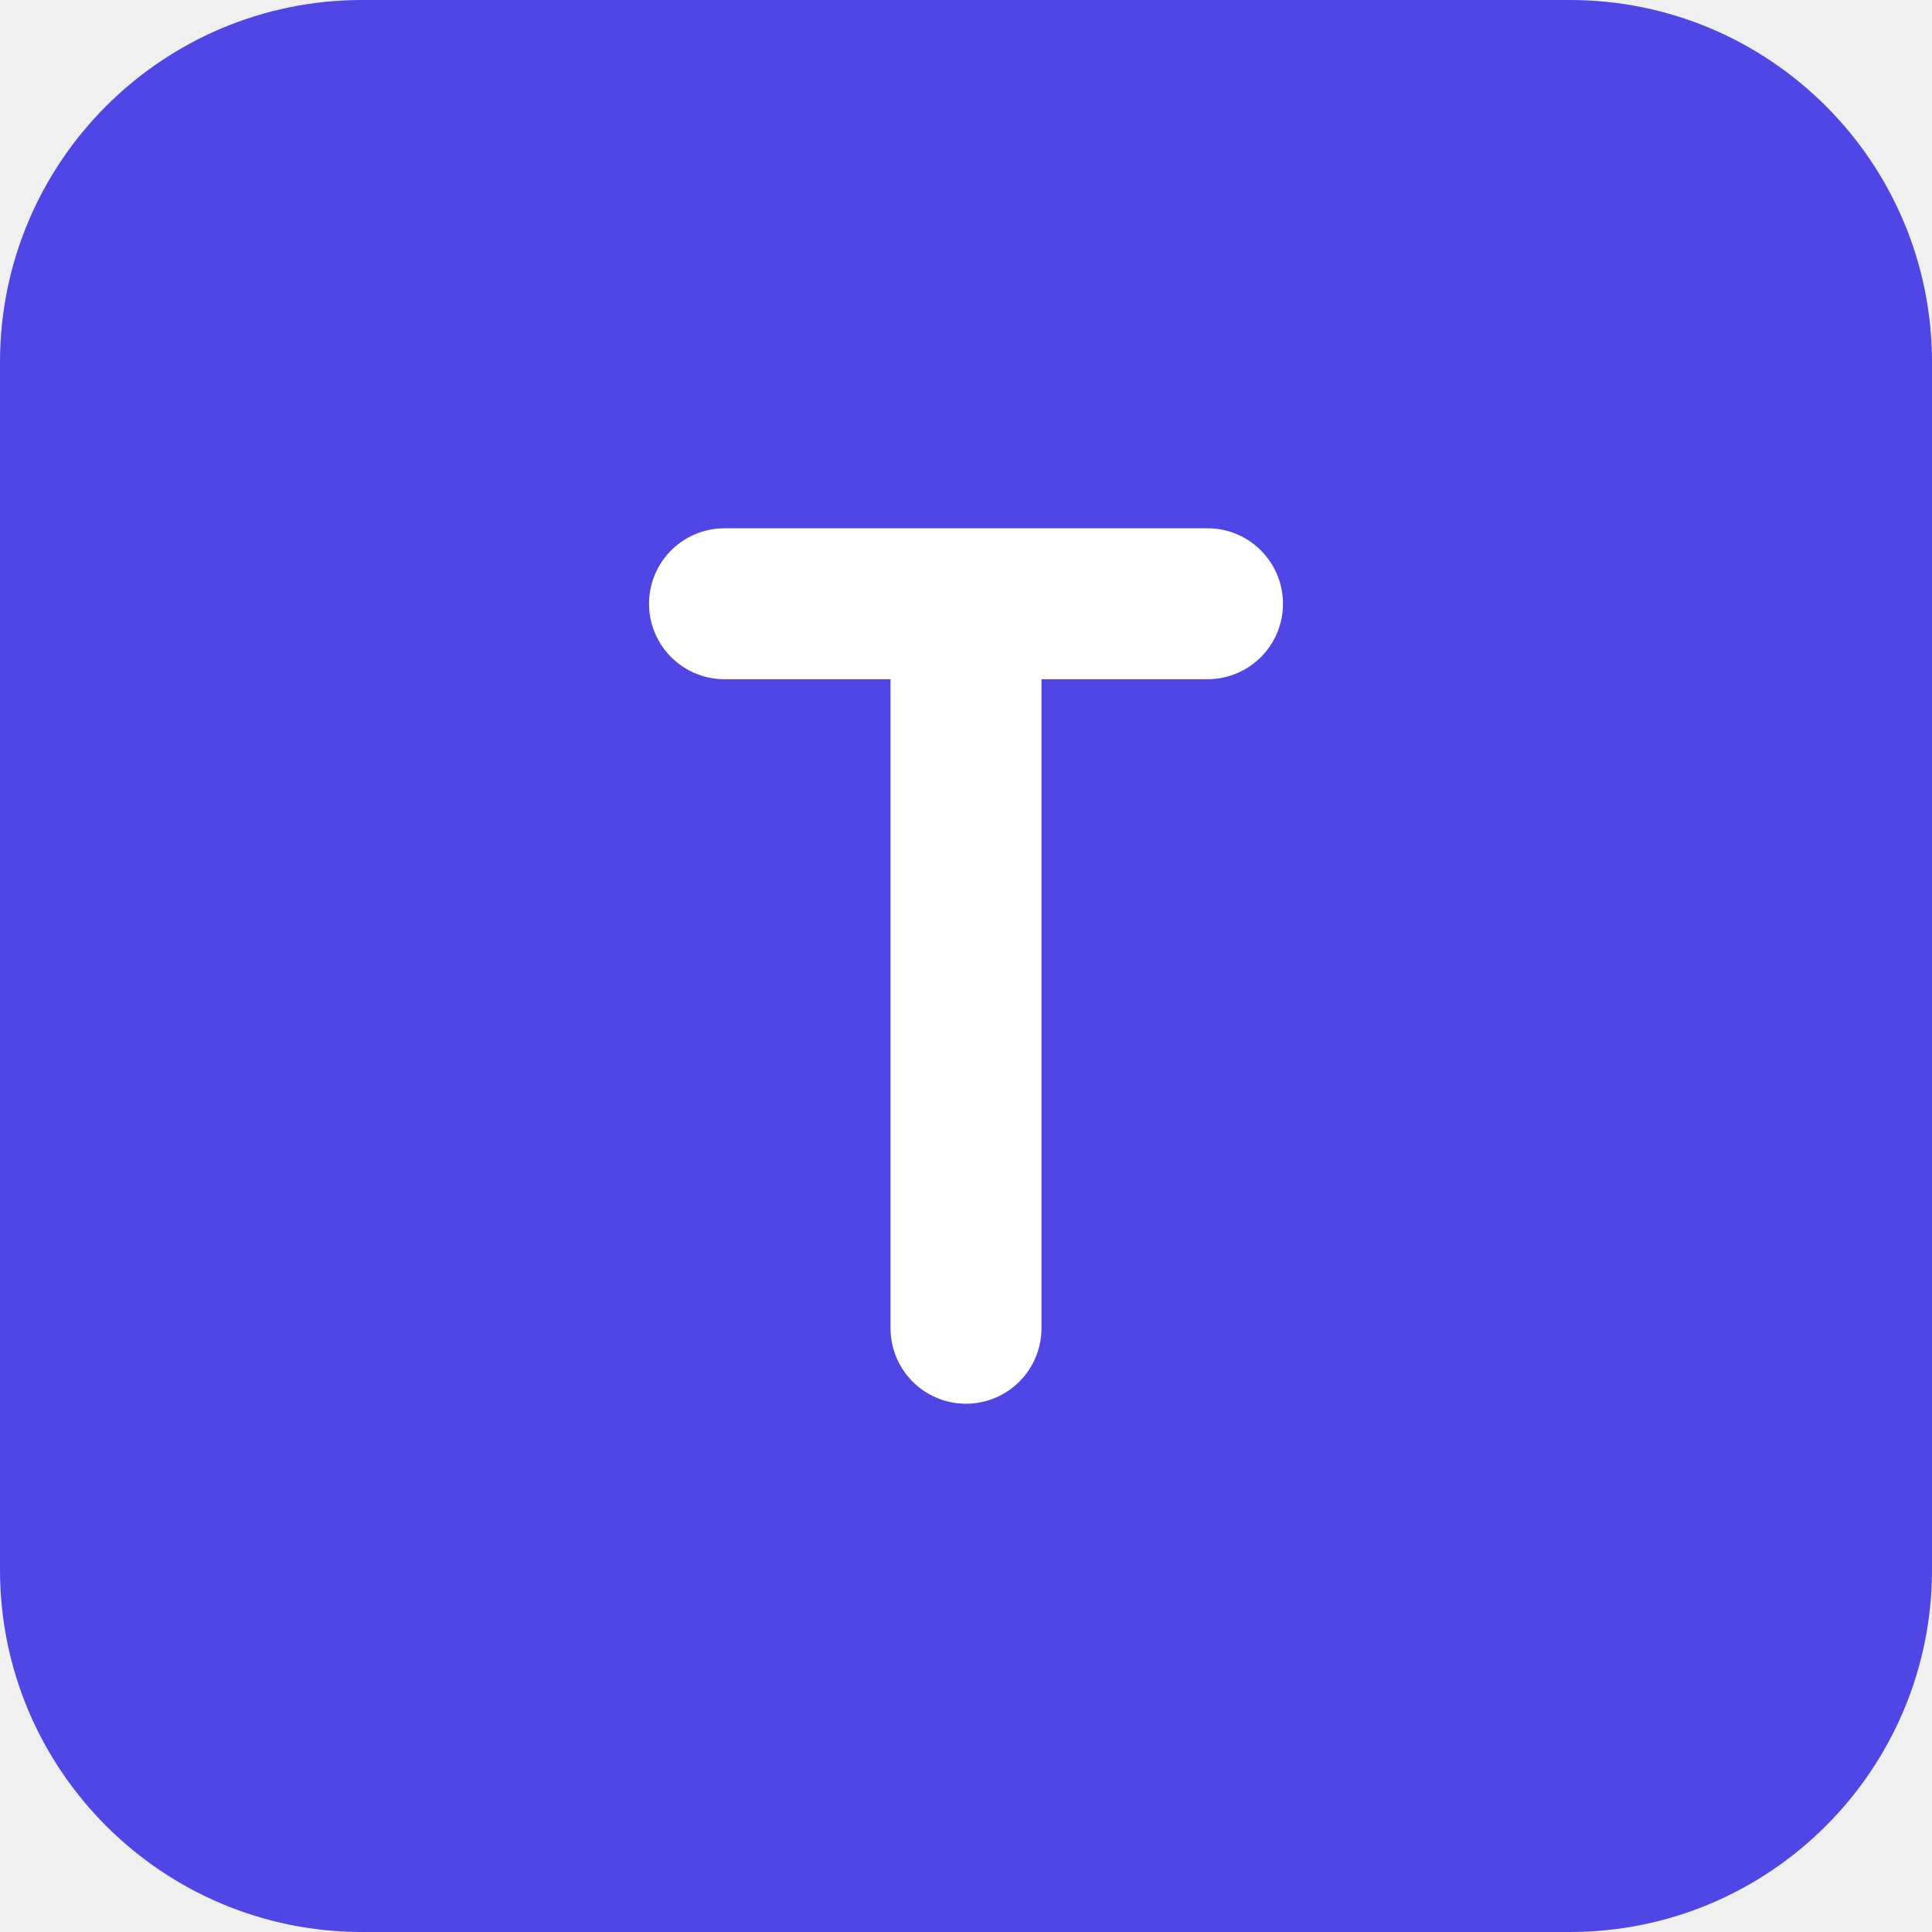
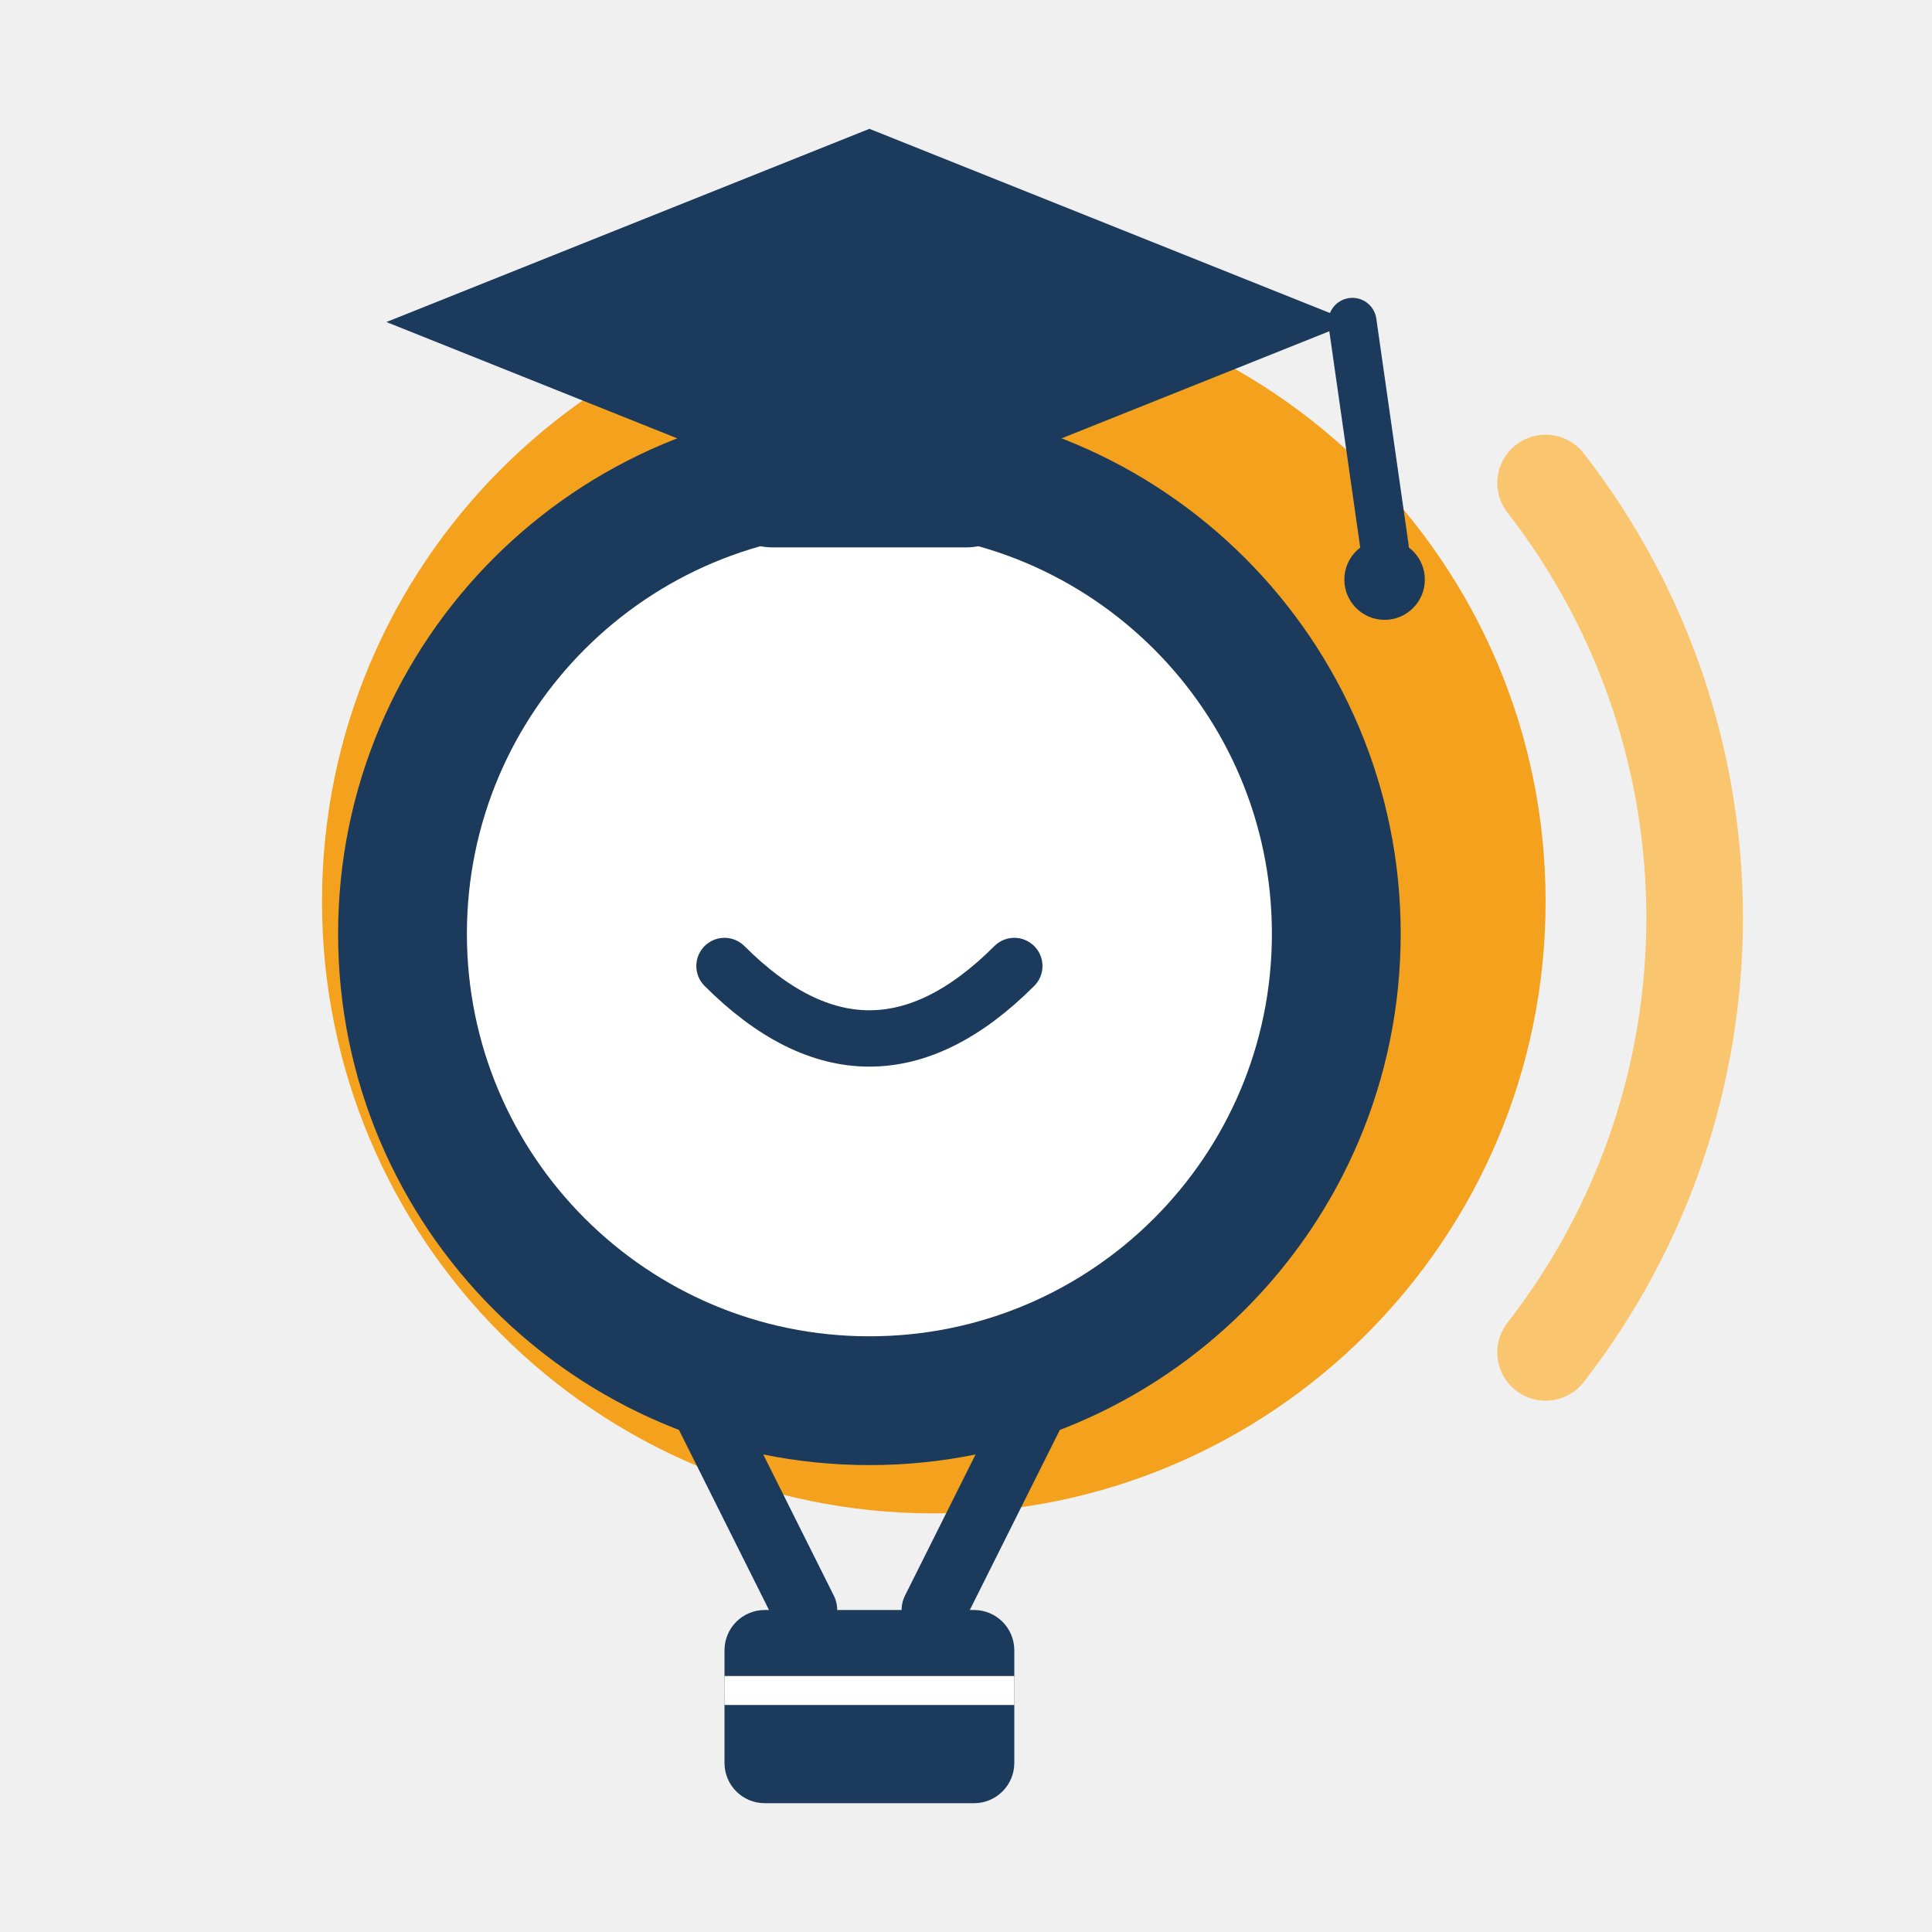
- <svg xmlns="http://www.w3.org/2000/svg" width="32" height="32" viewBox="0 0 32 32" fill="none">
-   <rect width="32" height="32" rx="6" fill="#4F46E5" />
-   <path d="M12 10H20M16 10V22" stroke="white" stroke-width="2.5" stroke-linecap="round" stroke-linejoin="round" />
+ <svg xmlns="http://www.w3.org/2000/svg" viewBox="0 0 120 120" width="32" height="32">
+   <path d="M96 30 A44 44 0 0 1 96 84" fill="none" stroke="#f9c56e" stroke-width="6" stroke-linecap="round" />
+   <circle cx="58" cy="56" r="38" fill="#f4a21d" />
+   <circle cx="54" cy="58" r="29" fill="#fff" stroke="#1b3a5c" stroke-width="8" />
+   <path d="M45 60 Q54 69 63 60" fill="none" stroke="#1b3a5c" stroke-width="3.5" stroke-linecap="round" />
+   <path d="M54 8 L84 20 L54 32 L24 20 Z" fill="#1b3a5c" />
+   <rect x="44" y="24" width="20" height="10" rx="4" fill="#1b3a5c" />
+   <path d="M84 20 L86 34" stroke="#1b3a5c" stroke-width="3" stroke-linecap="round" />
+   <circle cx="86" cy="36" r="2.5" fill="#1b3a5c" />
+   <path d="M44 88 L50 100 M64 88 L58 100" stroke="#1b3a5c" stroke-width="4" stroke-linecap="round" />
+   <rect x="45" y="100" width="18" height="12" rx="2.5" fill="#1b3a5c" />
+   <path d="M45 105 H63" stroke="#fff" stroke-width="1.8" />
</svg>
